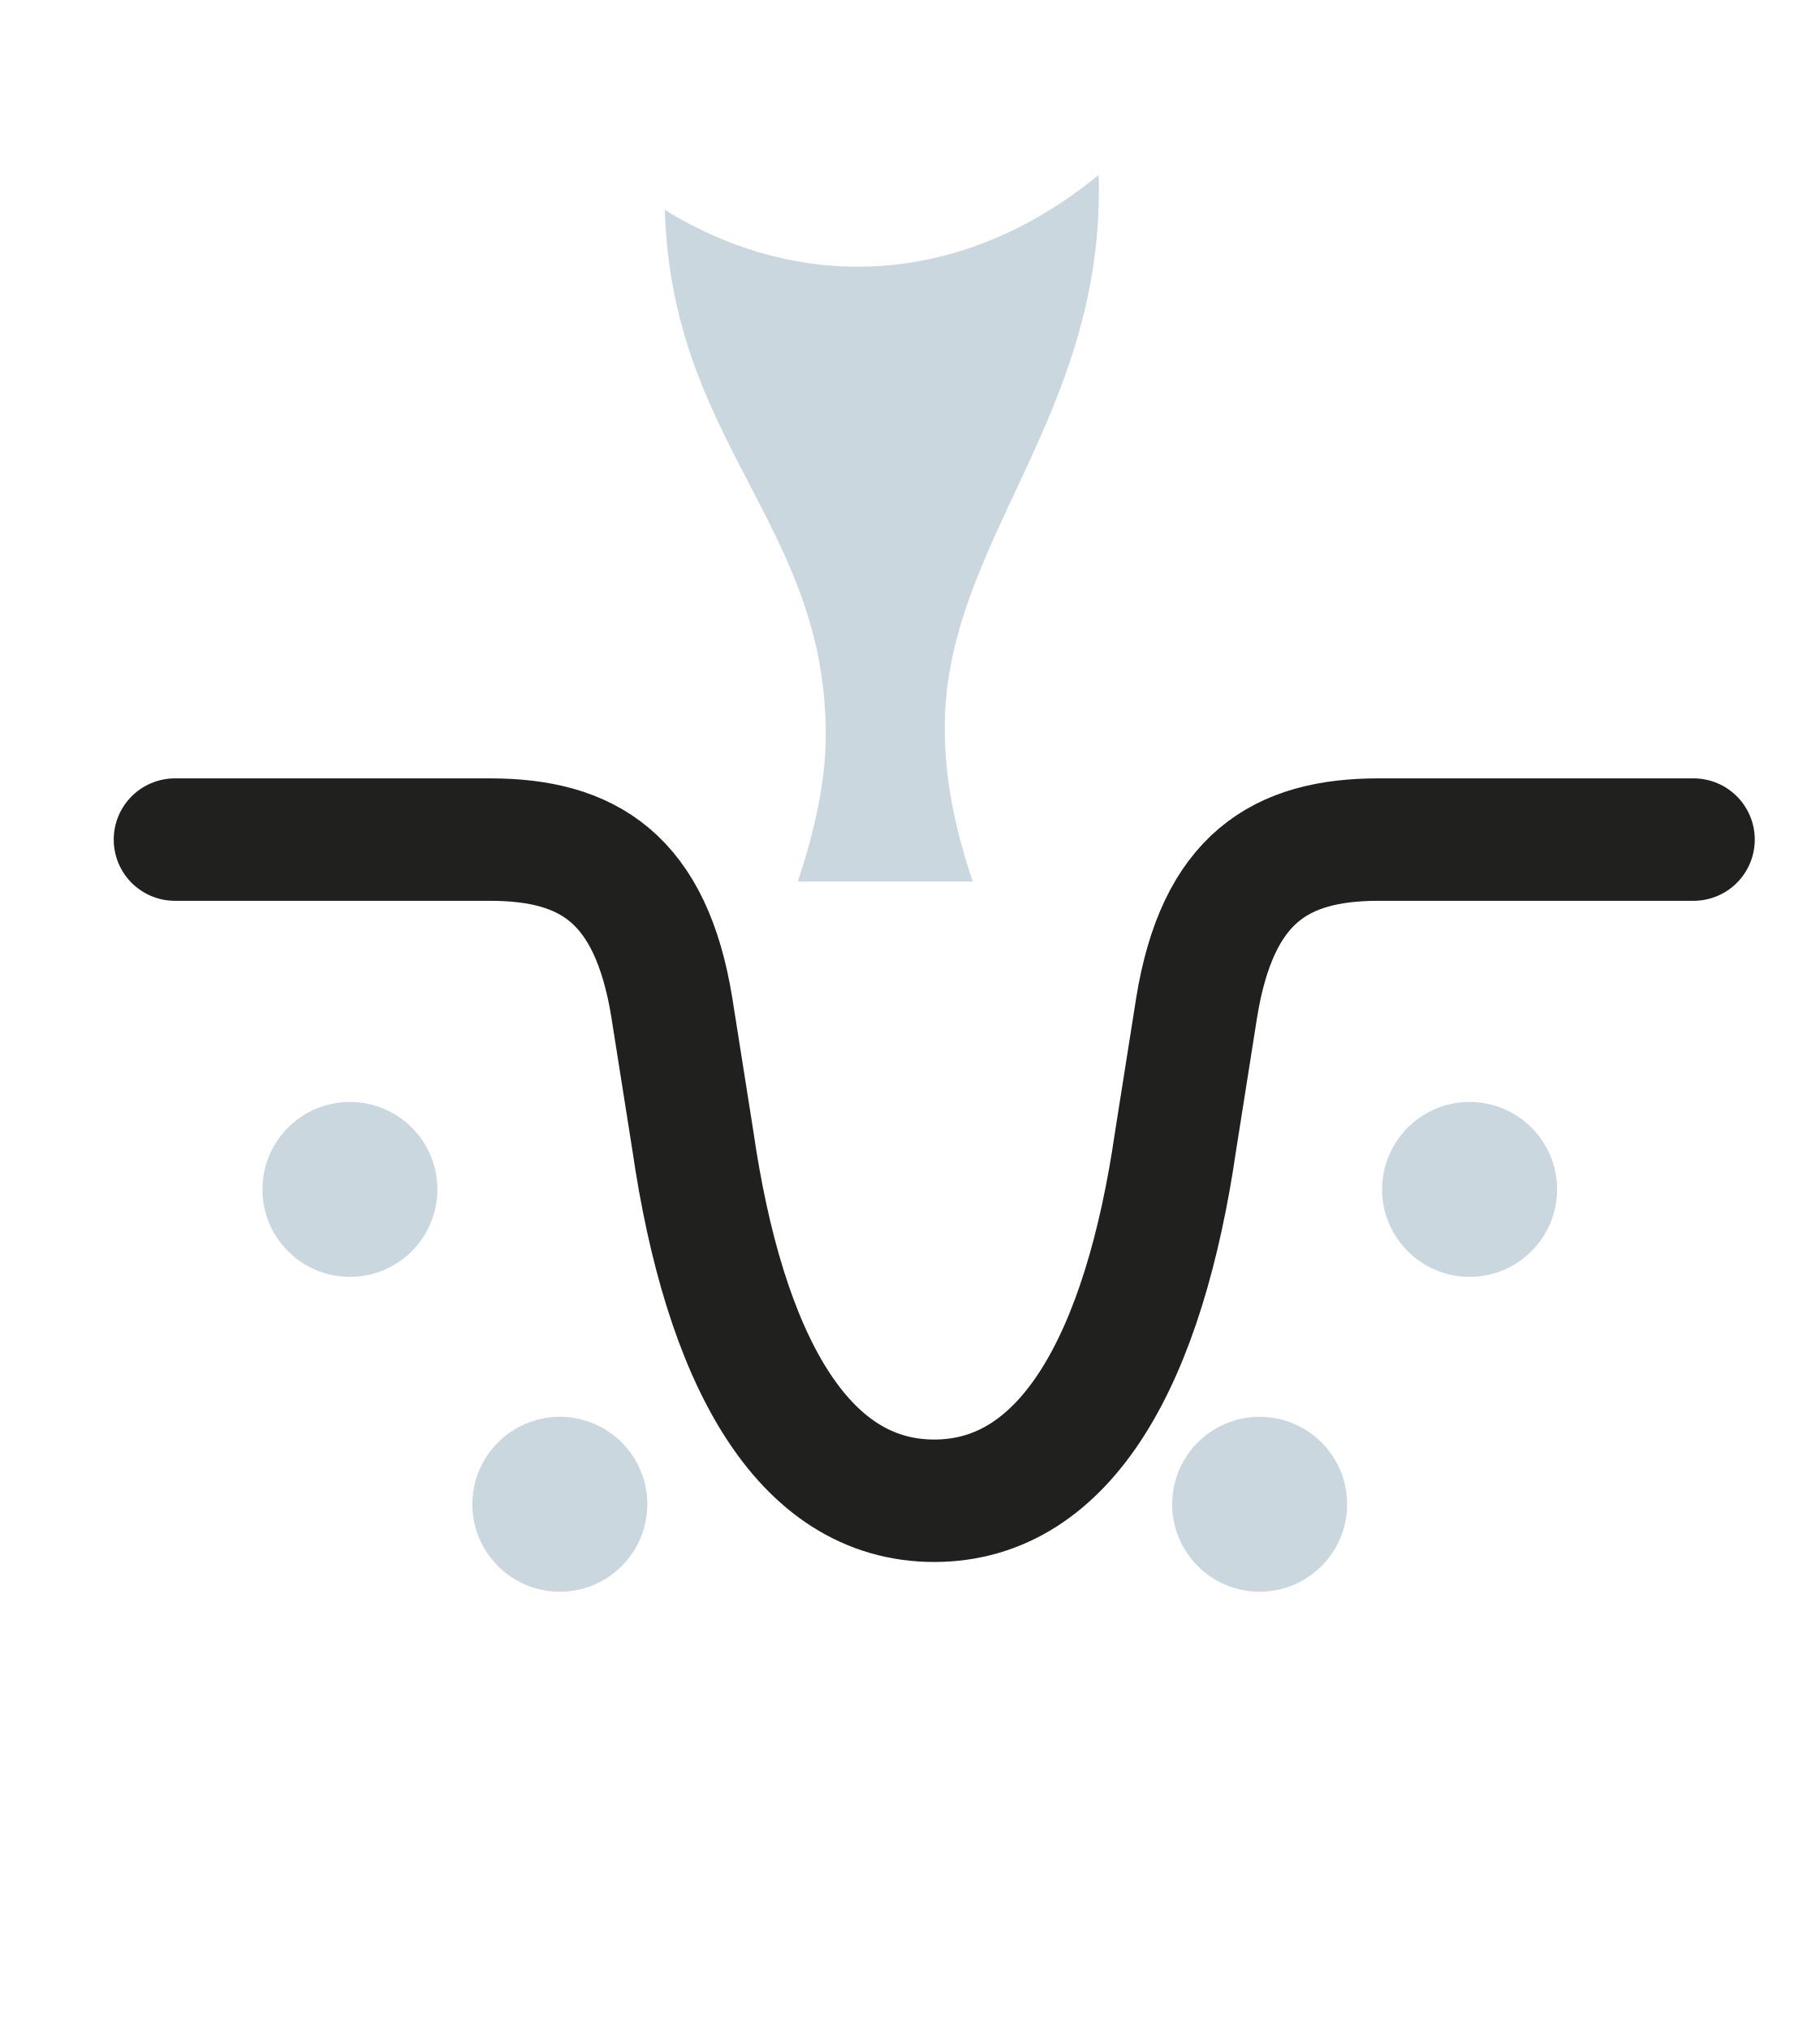
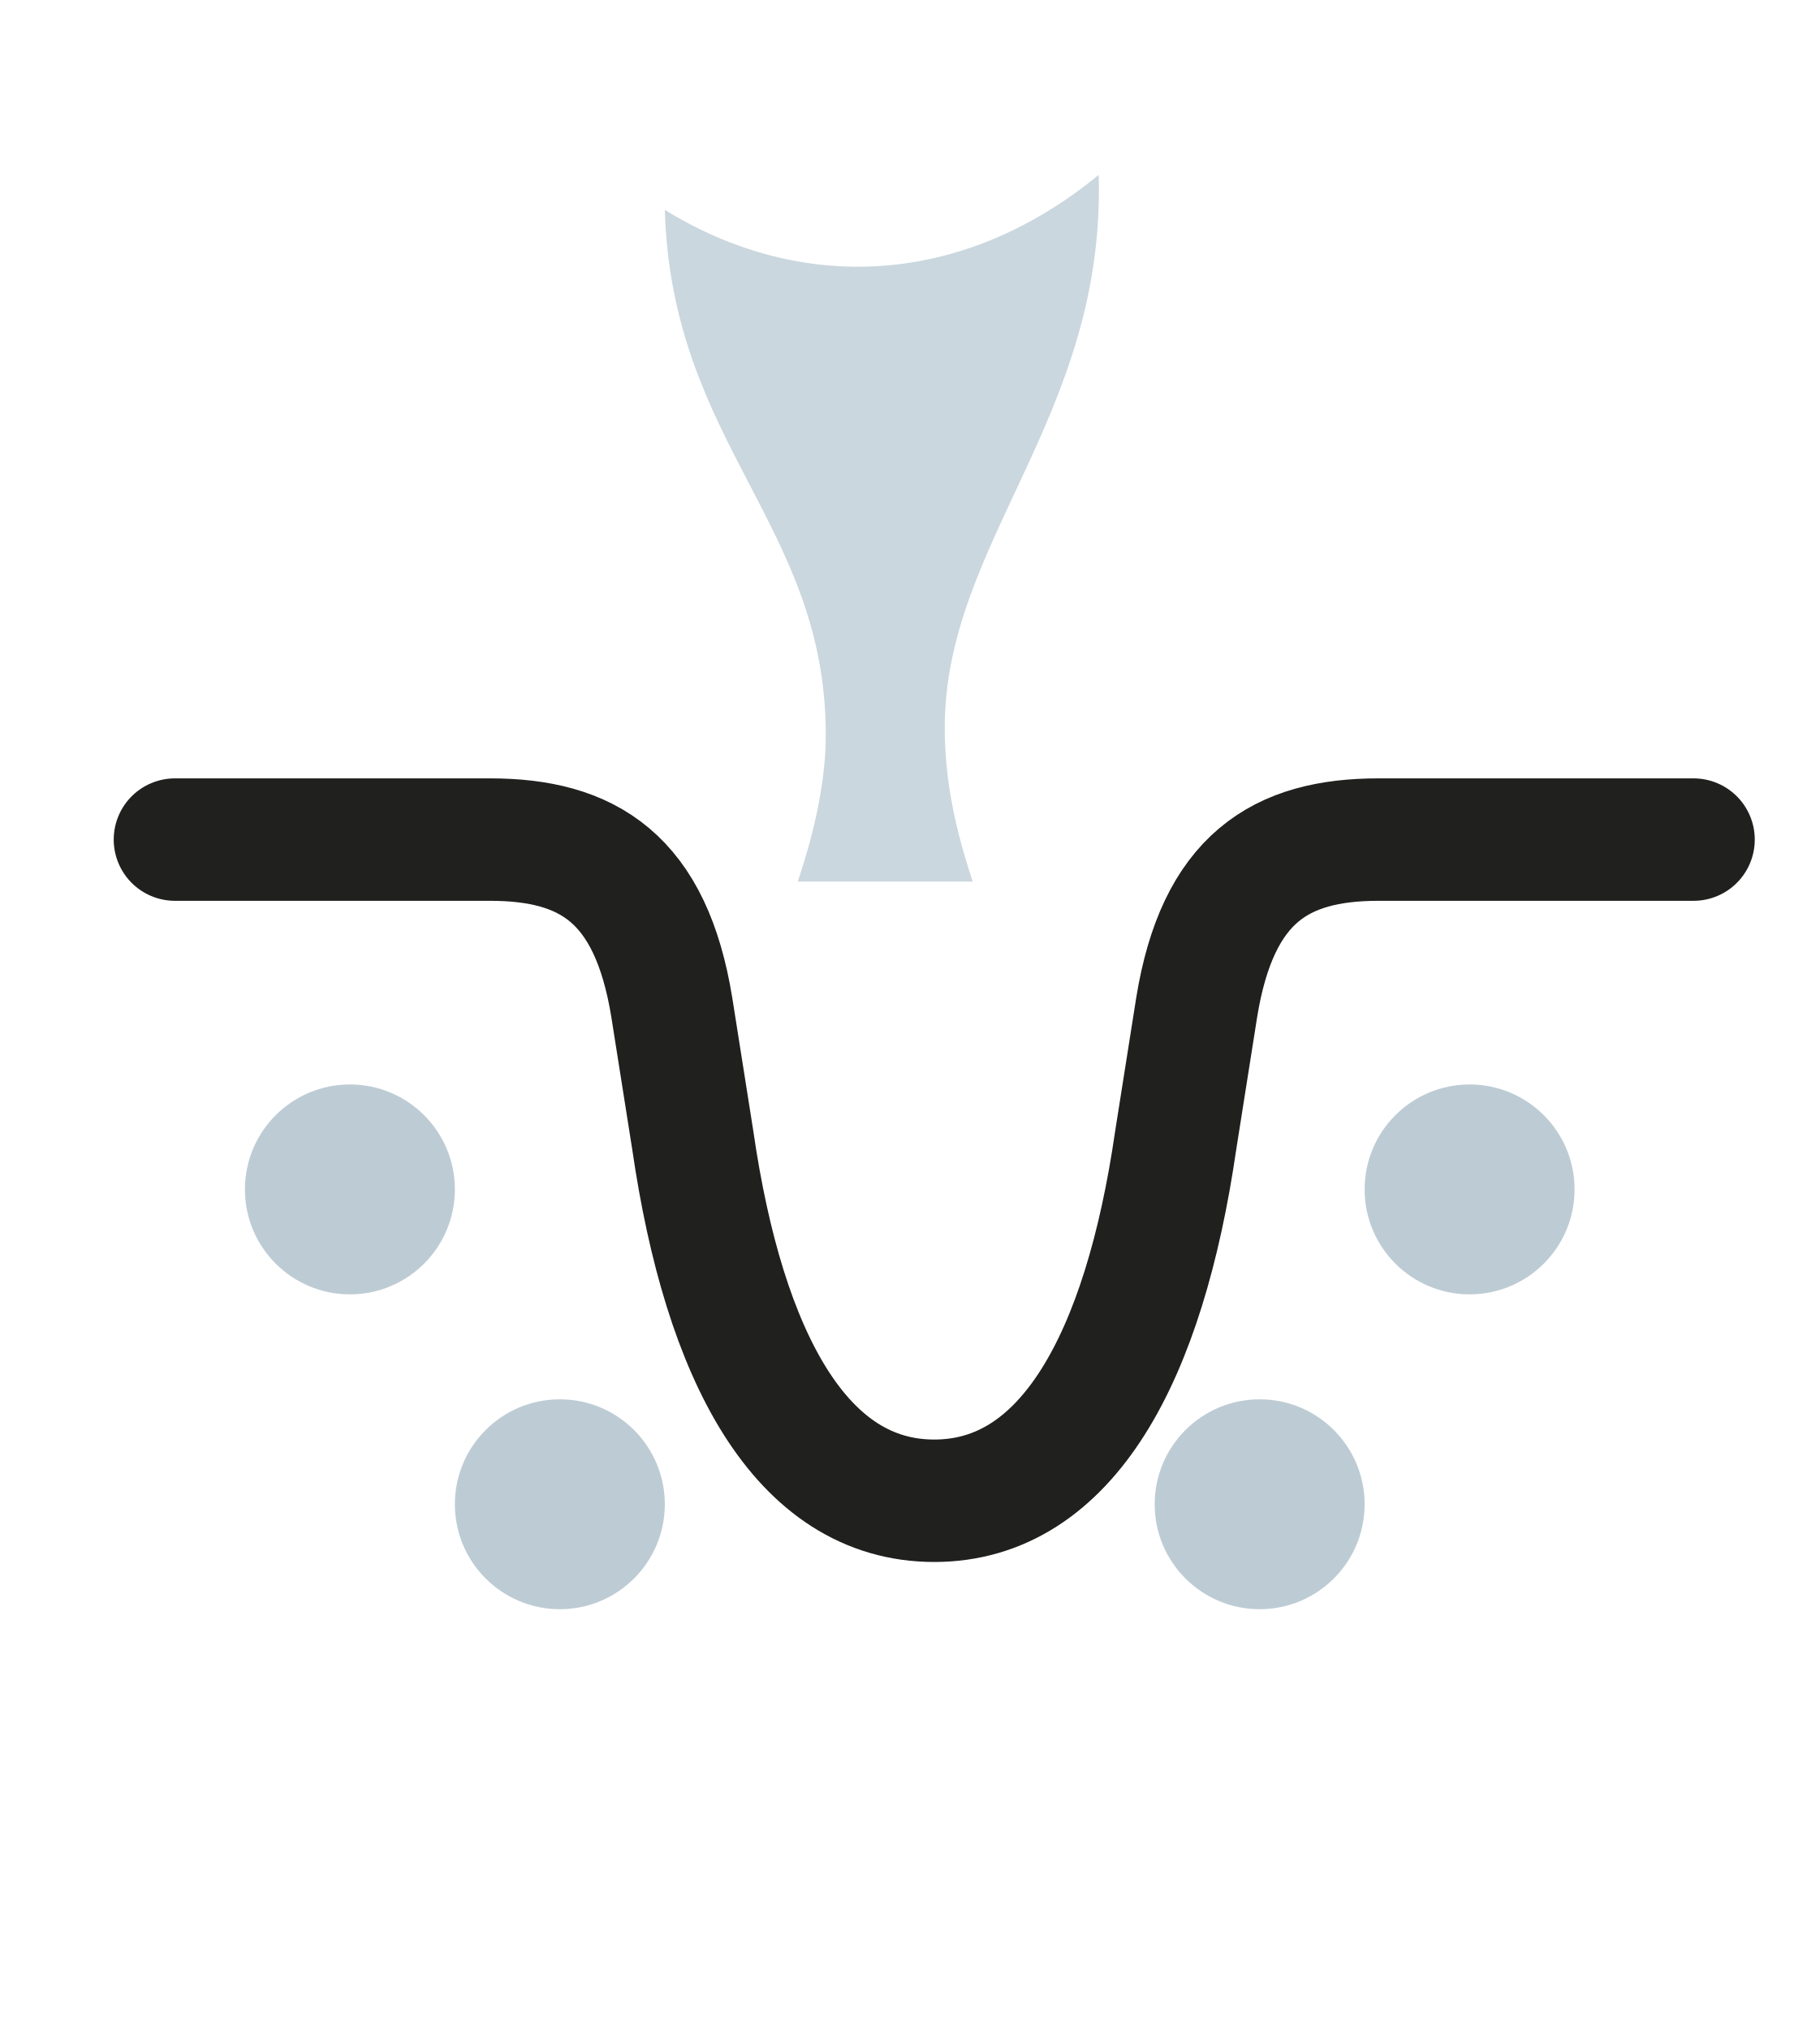
<svg xmlns="http://www.w3.org/2000/svg" viewBox="0 0 52 58" fill="none">
  <path d="M19 6c.2 6.7 4.6 9 4.6 15 0 1.3-.3 2.7-.8 4.2h5c-.5-1.5-.8-2.9-.8-4.4 0-5.3 4.6-8.9 4.4-15.8-3.9 3.2-8.5 3.4-12.4 1Z" fill="#CAD7DE" />
  <path d="M5 24h9c2.8 0 4.6 1.1 5.2 4.8l.6 3.8c.9 6.2 3.1 10.3 6.9 10.3s6-4.1 6.9-10.3l.6-3.8c.6-3.7 2.4-4.8 5.2-4.8h9" stroke="#20201F" stroke-width="3.5" stroke-linecap="round" stroke-linejoin="round" />
-   <circle cx="10" cy="34" r="2.5" fill="#CAD7DE" />
-   <circle cx="16" cy="43" r="2.5" fill="#CAD7DE" />
-   <circle cx="42" cy="34" r="2.5" fill="#CAD7DE" />
-   <circle cx="36" cy="43" r="2.5" fill="#CAD7DE" />
+   <circle cx="10" cy="34" r="3" fill="#BDCCD4" />
+   <circle cx="16" cy="43" r="3" fill="#BDCCD4" />
+   <circle cx="42" cy="34" r="3" fill="#BDCCD4" />
+   <circle cx="36" cy="43" r="3" fill="#BDCCD4" />
</svg>
